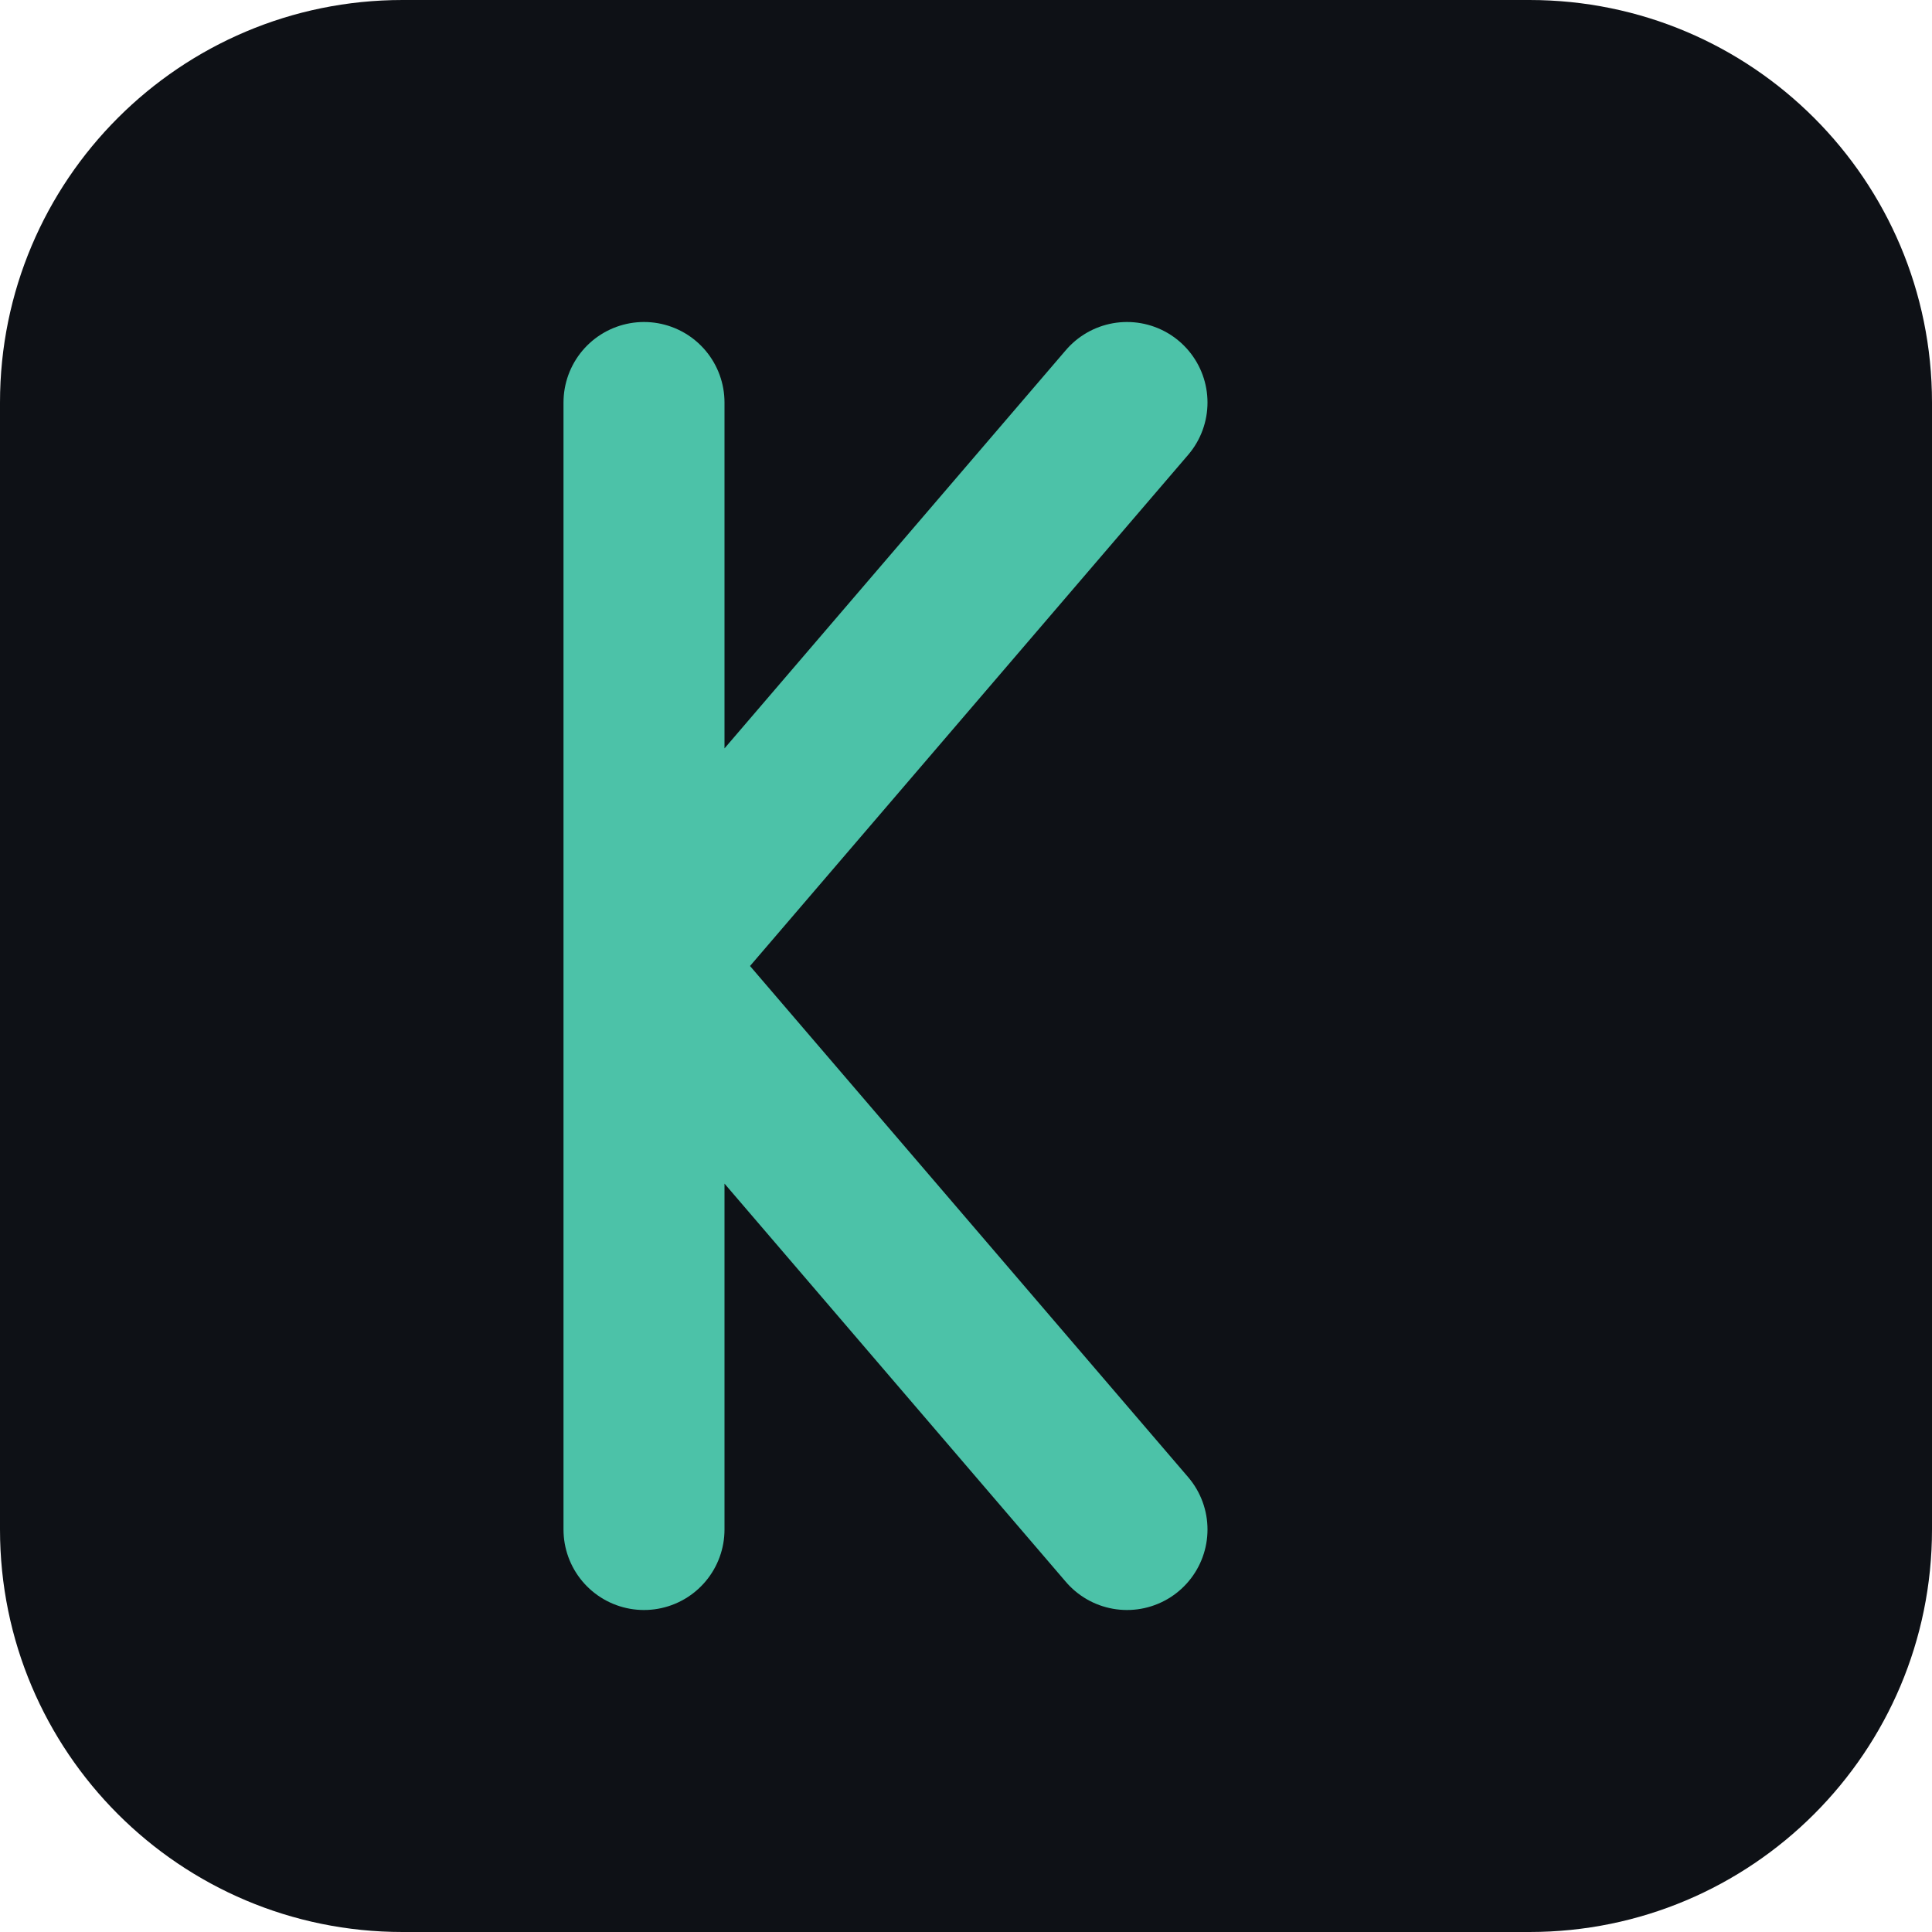
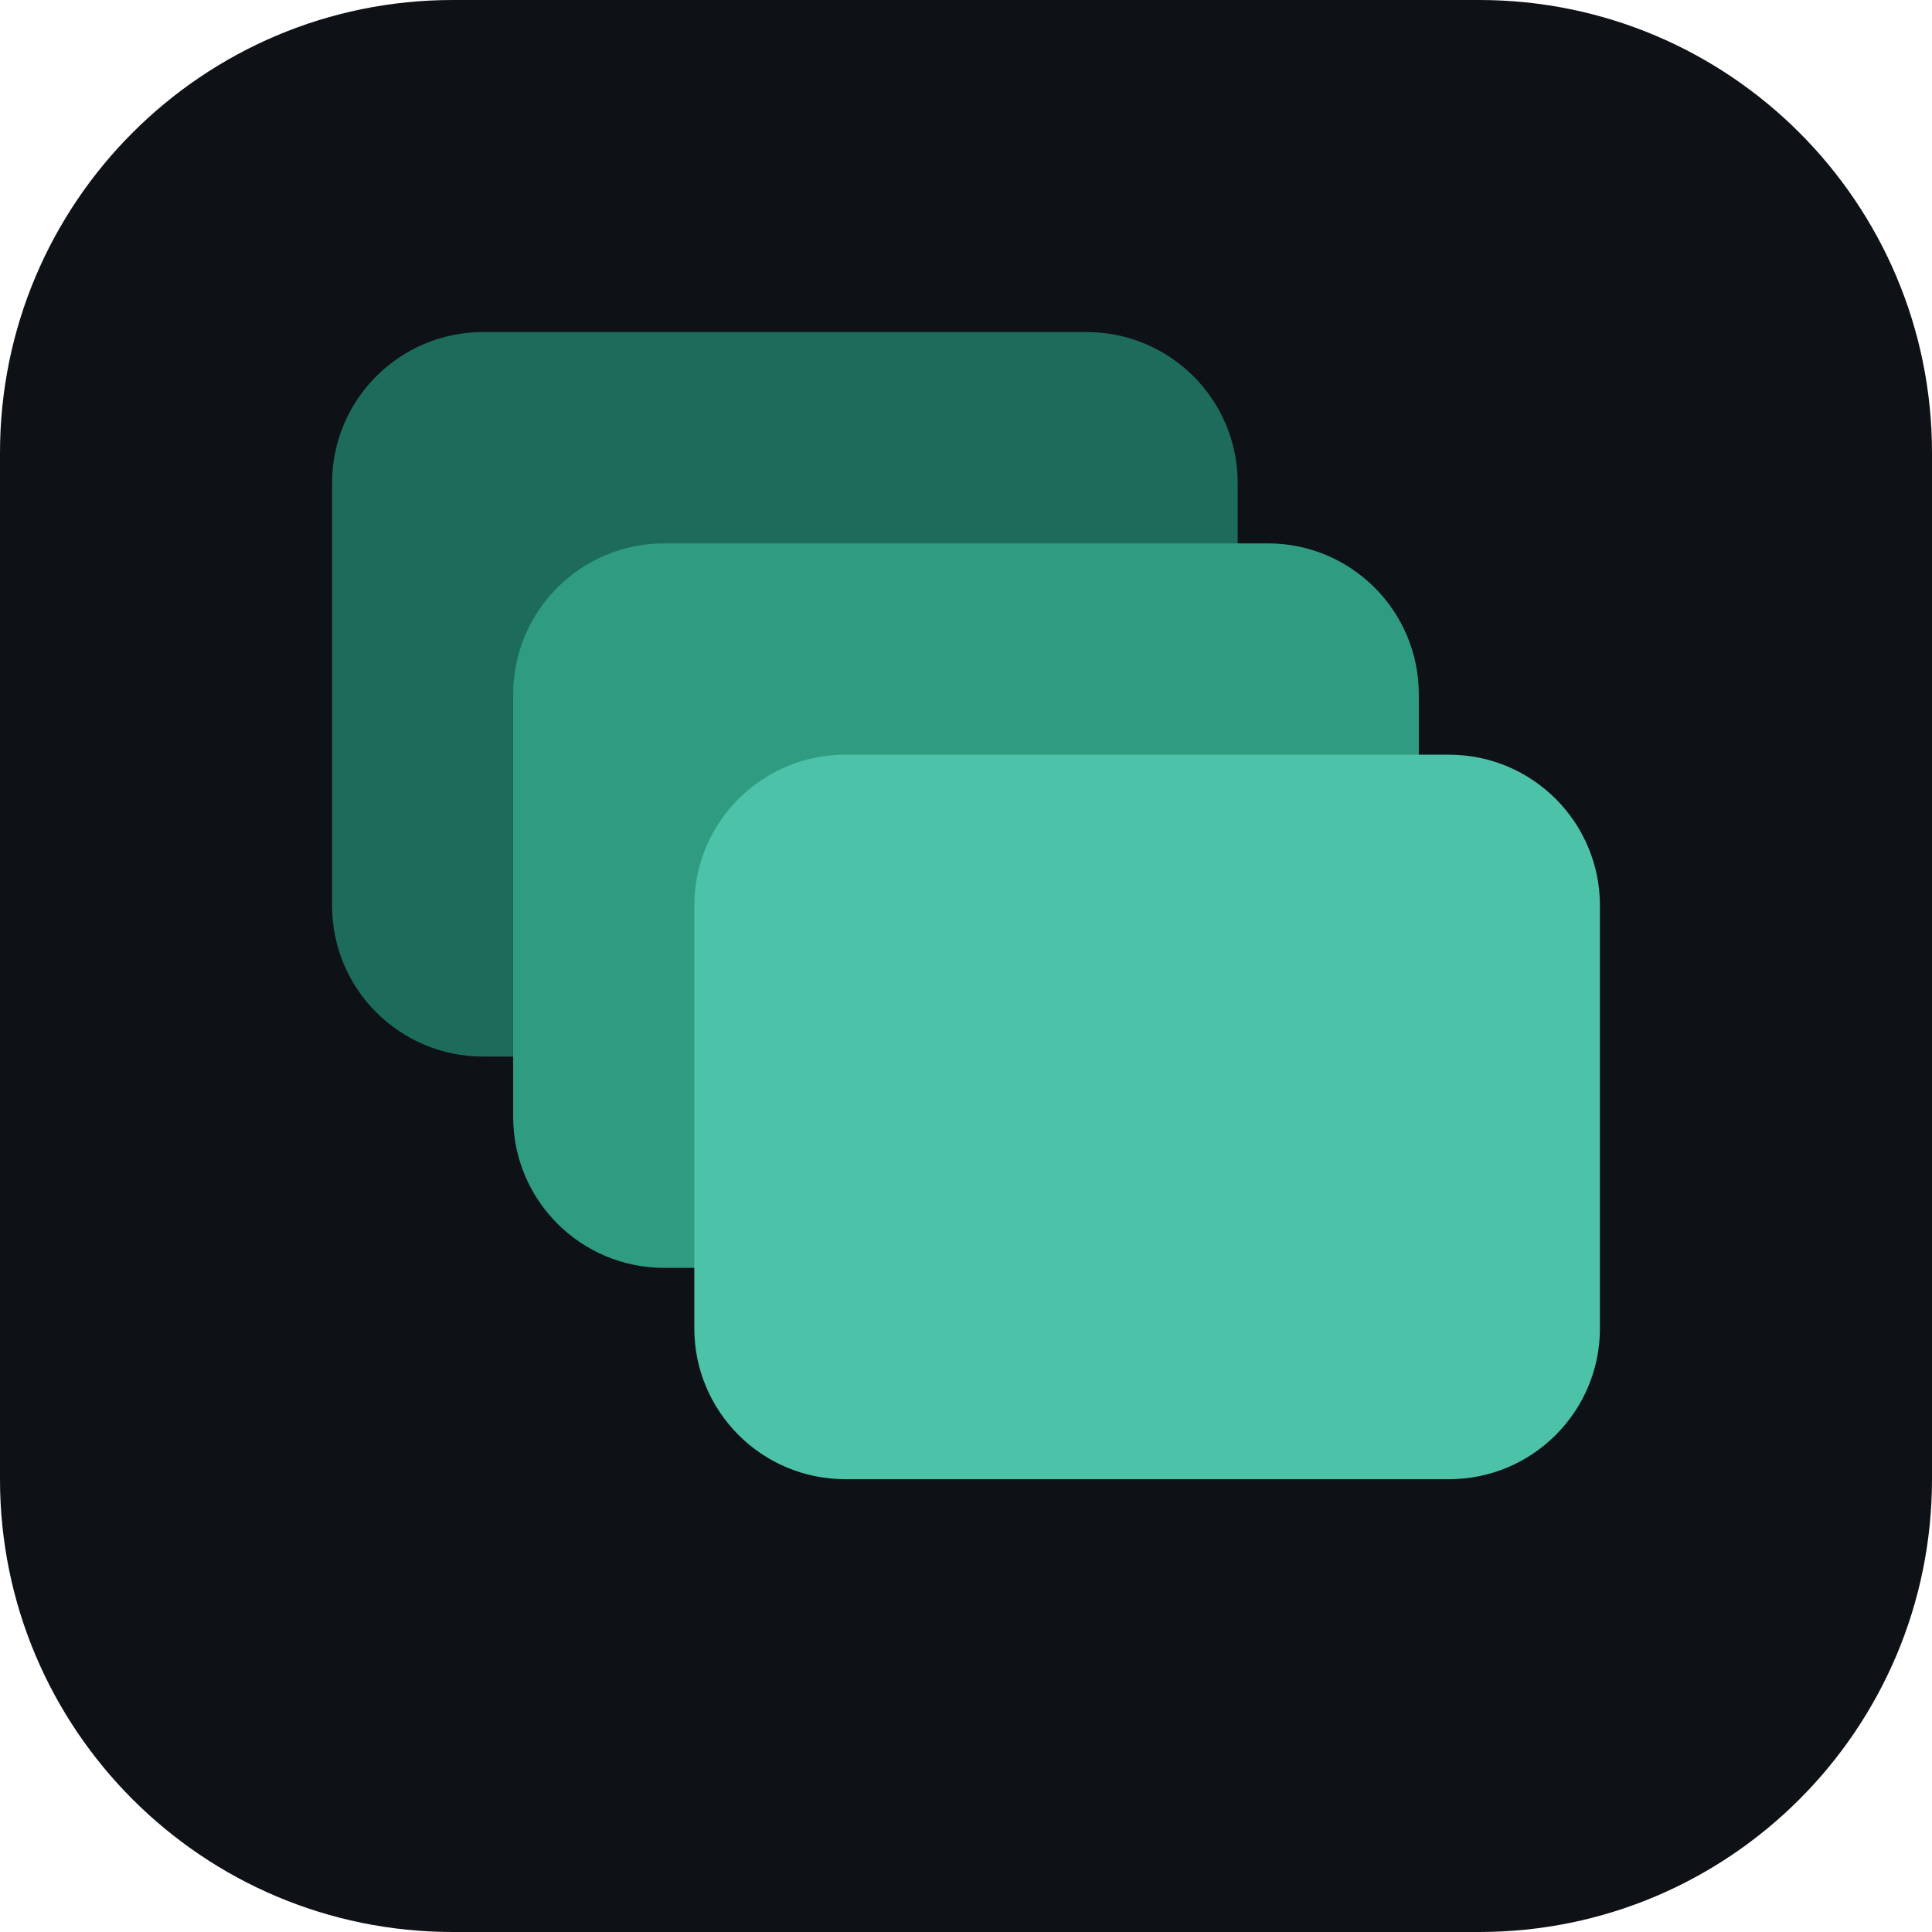
- <svg xmlns="http://www.w3.org/2000/svg" viewBox="0 0 24 24" fill="none" stroke="#4cc2a8" stroke-width="2" stroke-linecap="round" stroke-linejoin="round">
-   <rect width="24" height="24" rx="5" fill="#0e1116" stroke="none" />
-   <path d="M8 5v14M8 12l6-7M8 12l6 7" />
+ <svg xmlns="http://www.w3.org/2000/svg" viewBox="0 0 64 64">
+   <rect width="64" height="64" rx="15" fill="#0e1116" />
+   <rect x="11" y="11" width="30" height="24" rx="5" fill="#1d6b5a" />
+   <rect x="17" y="18" width="30" height="24" rx="5" fill="#2f9c82" />
+   <rect x="23" y="25" width="30" height="24" rx="5" fill="#4cc2a8" />
</svg>
